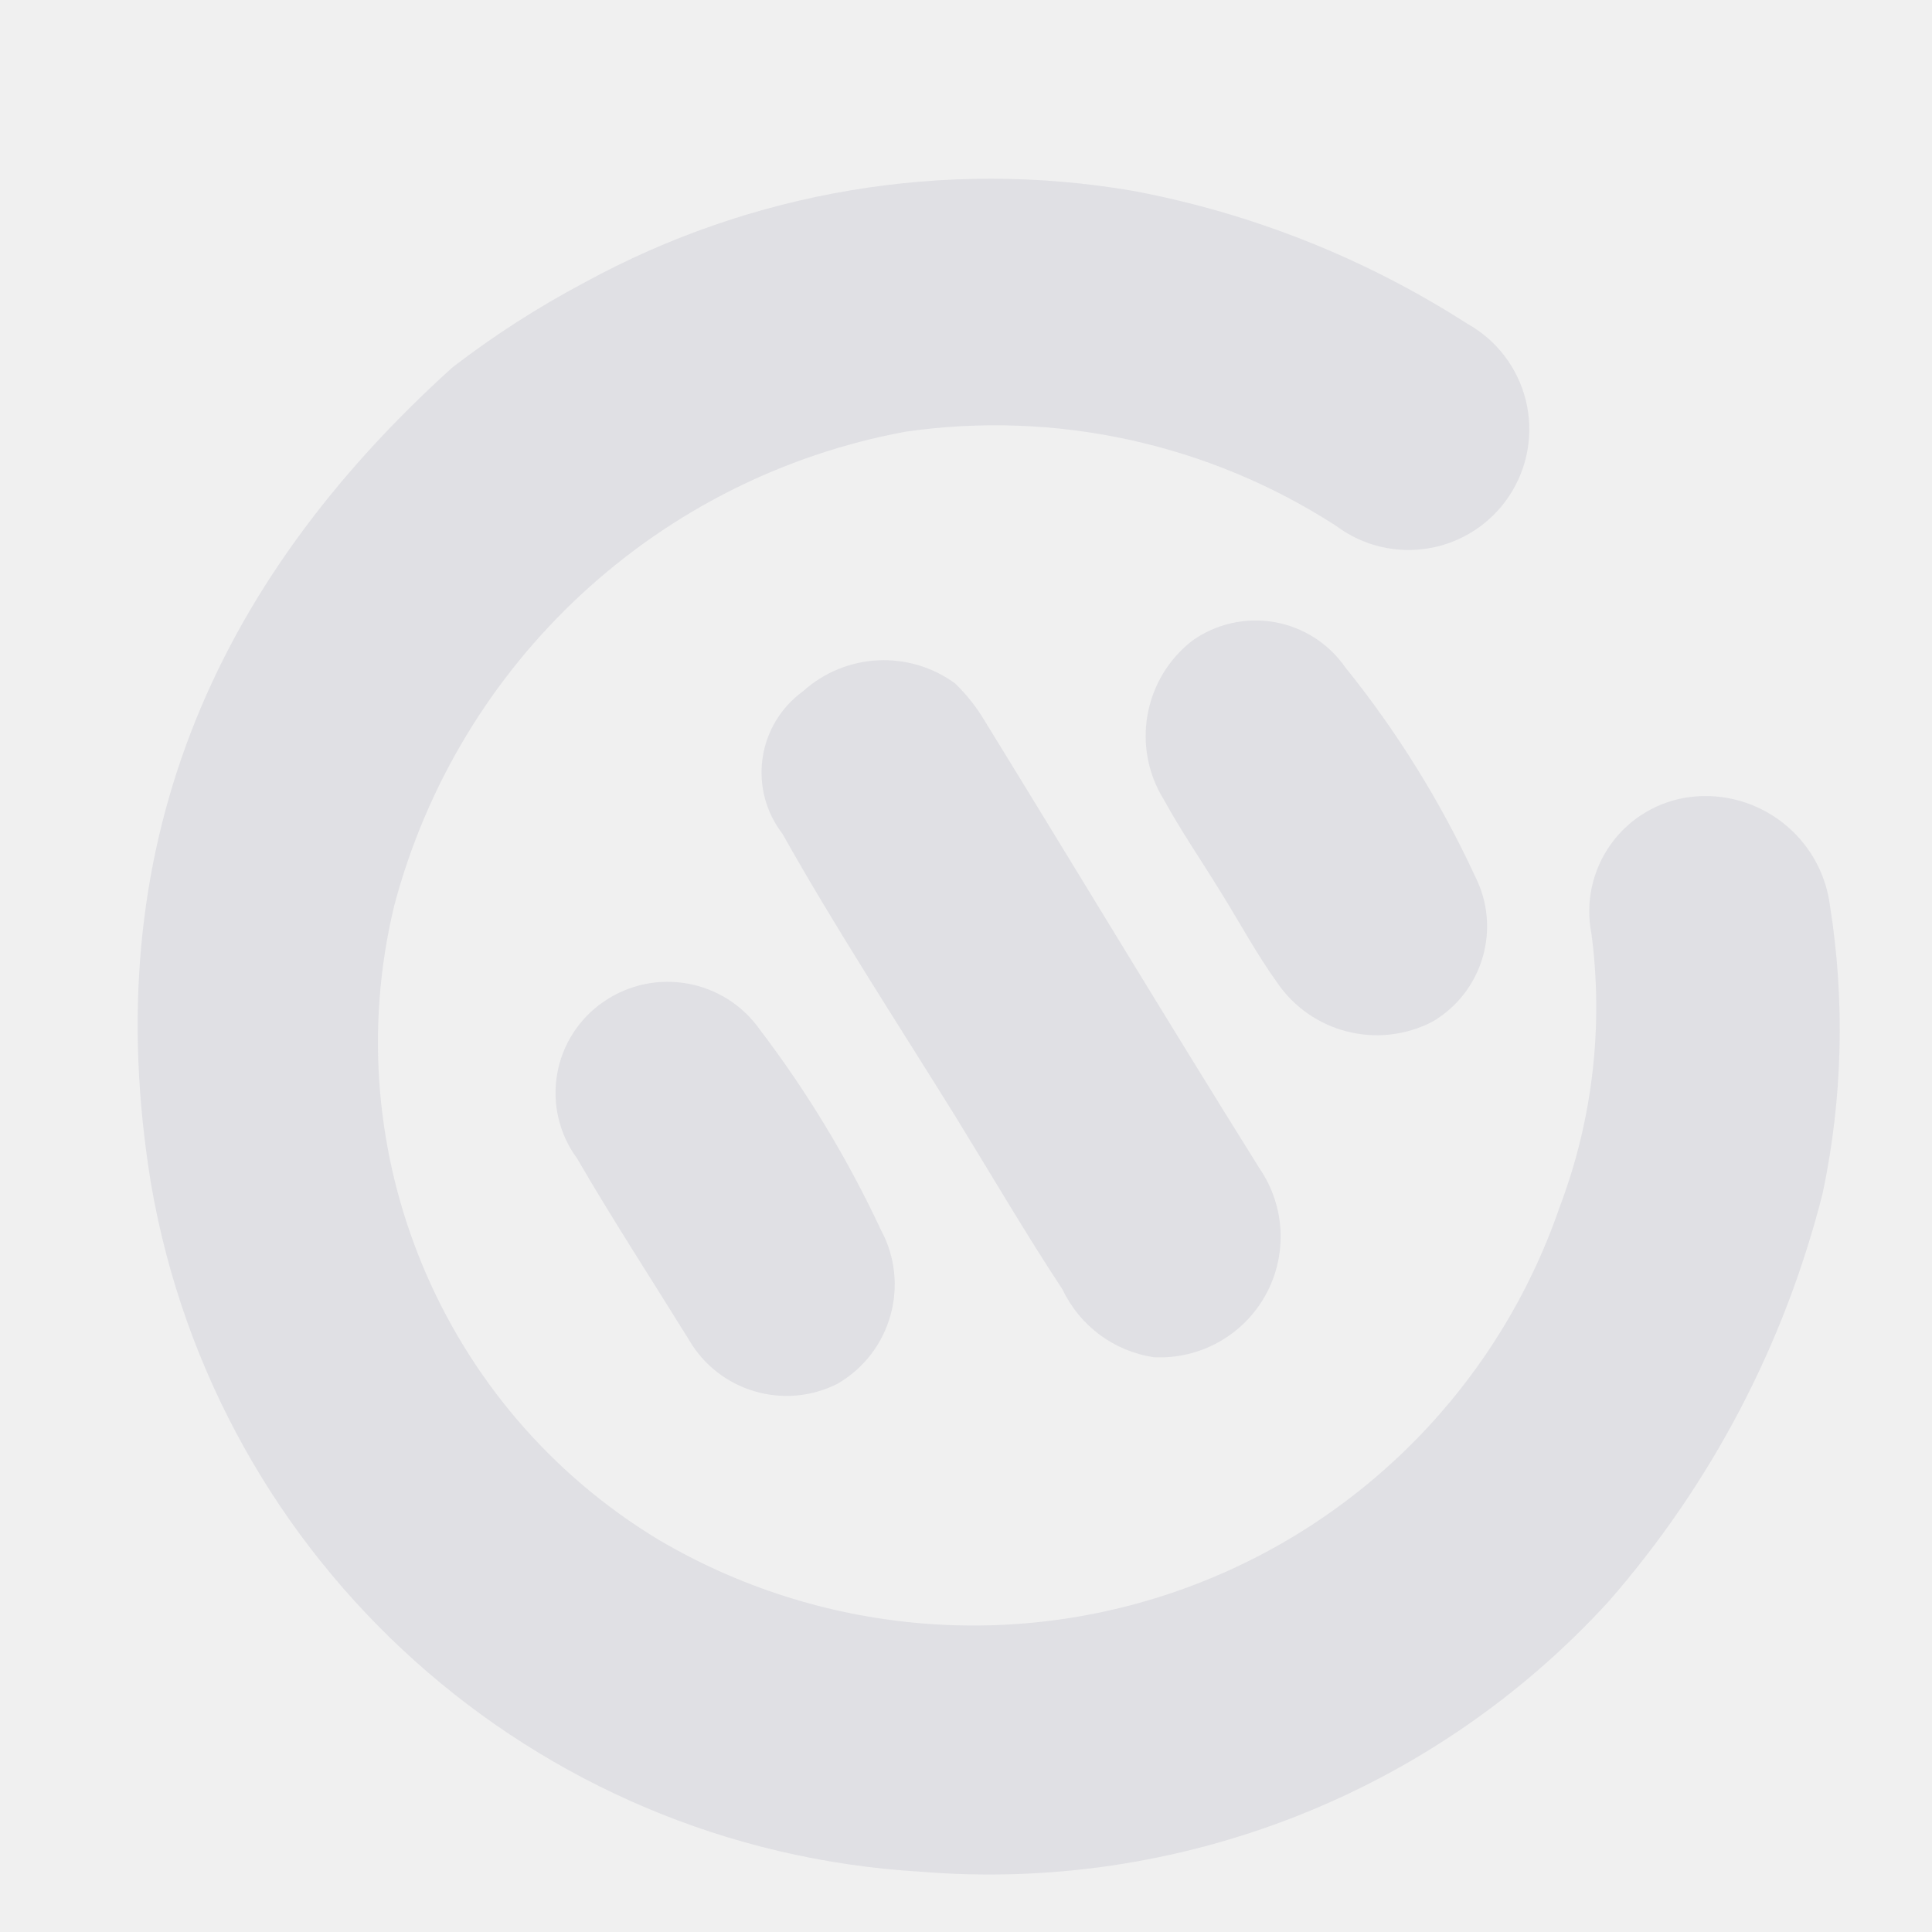
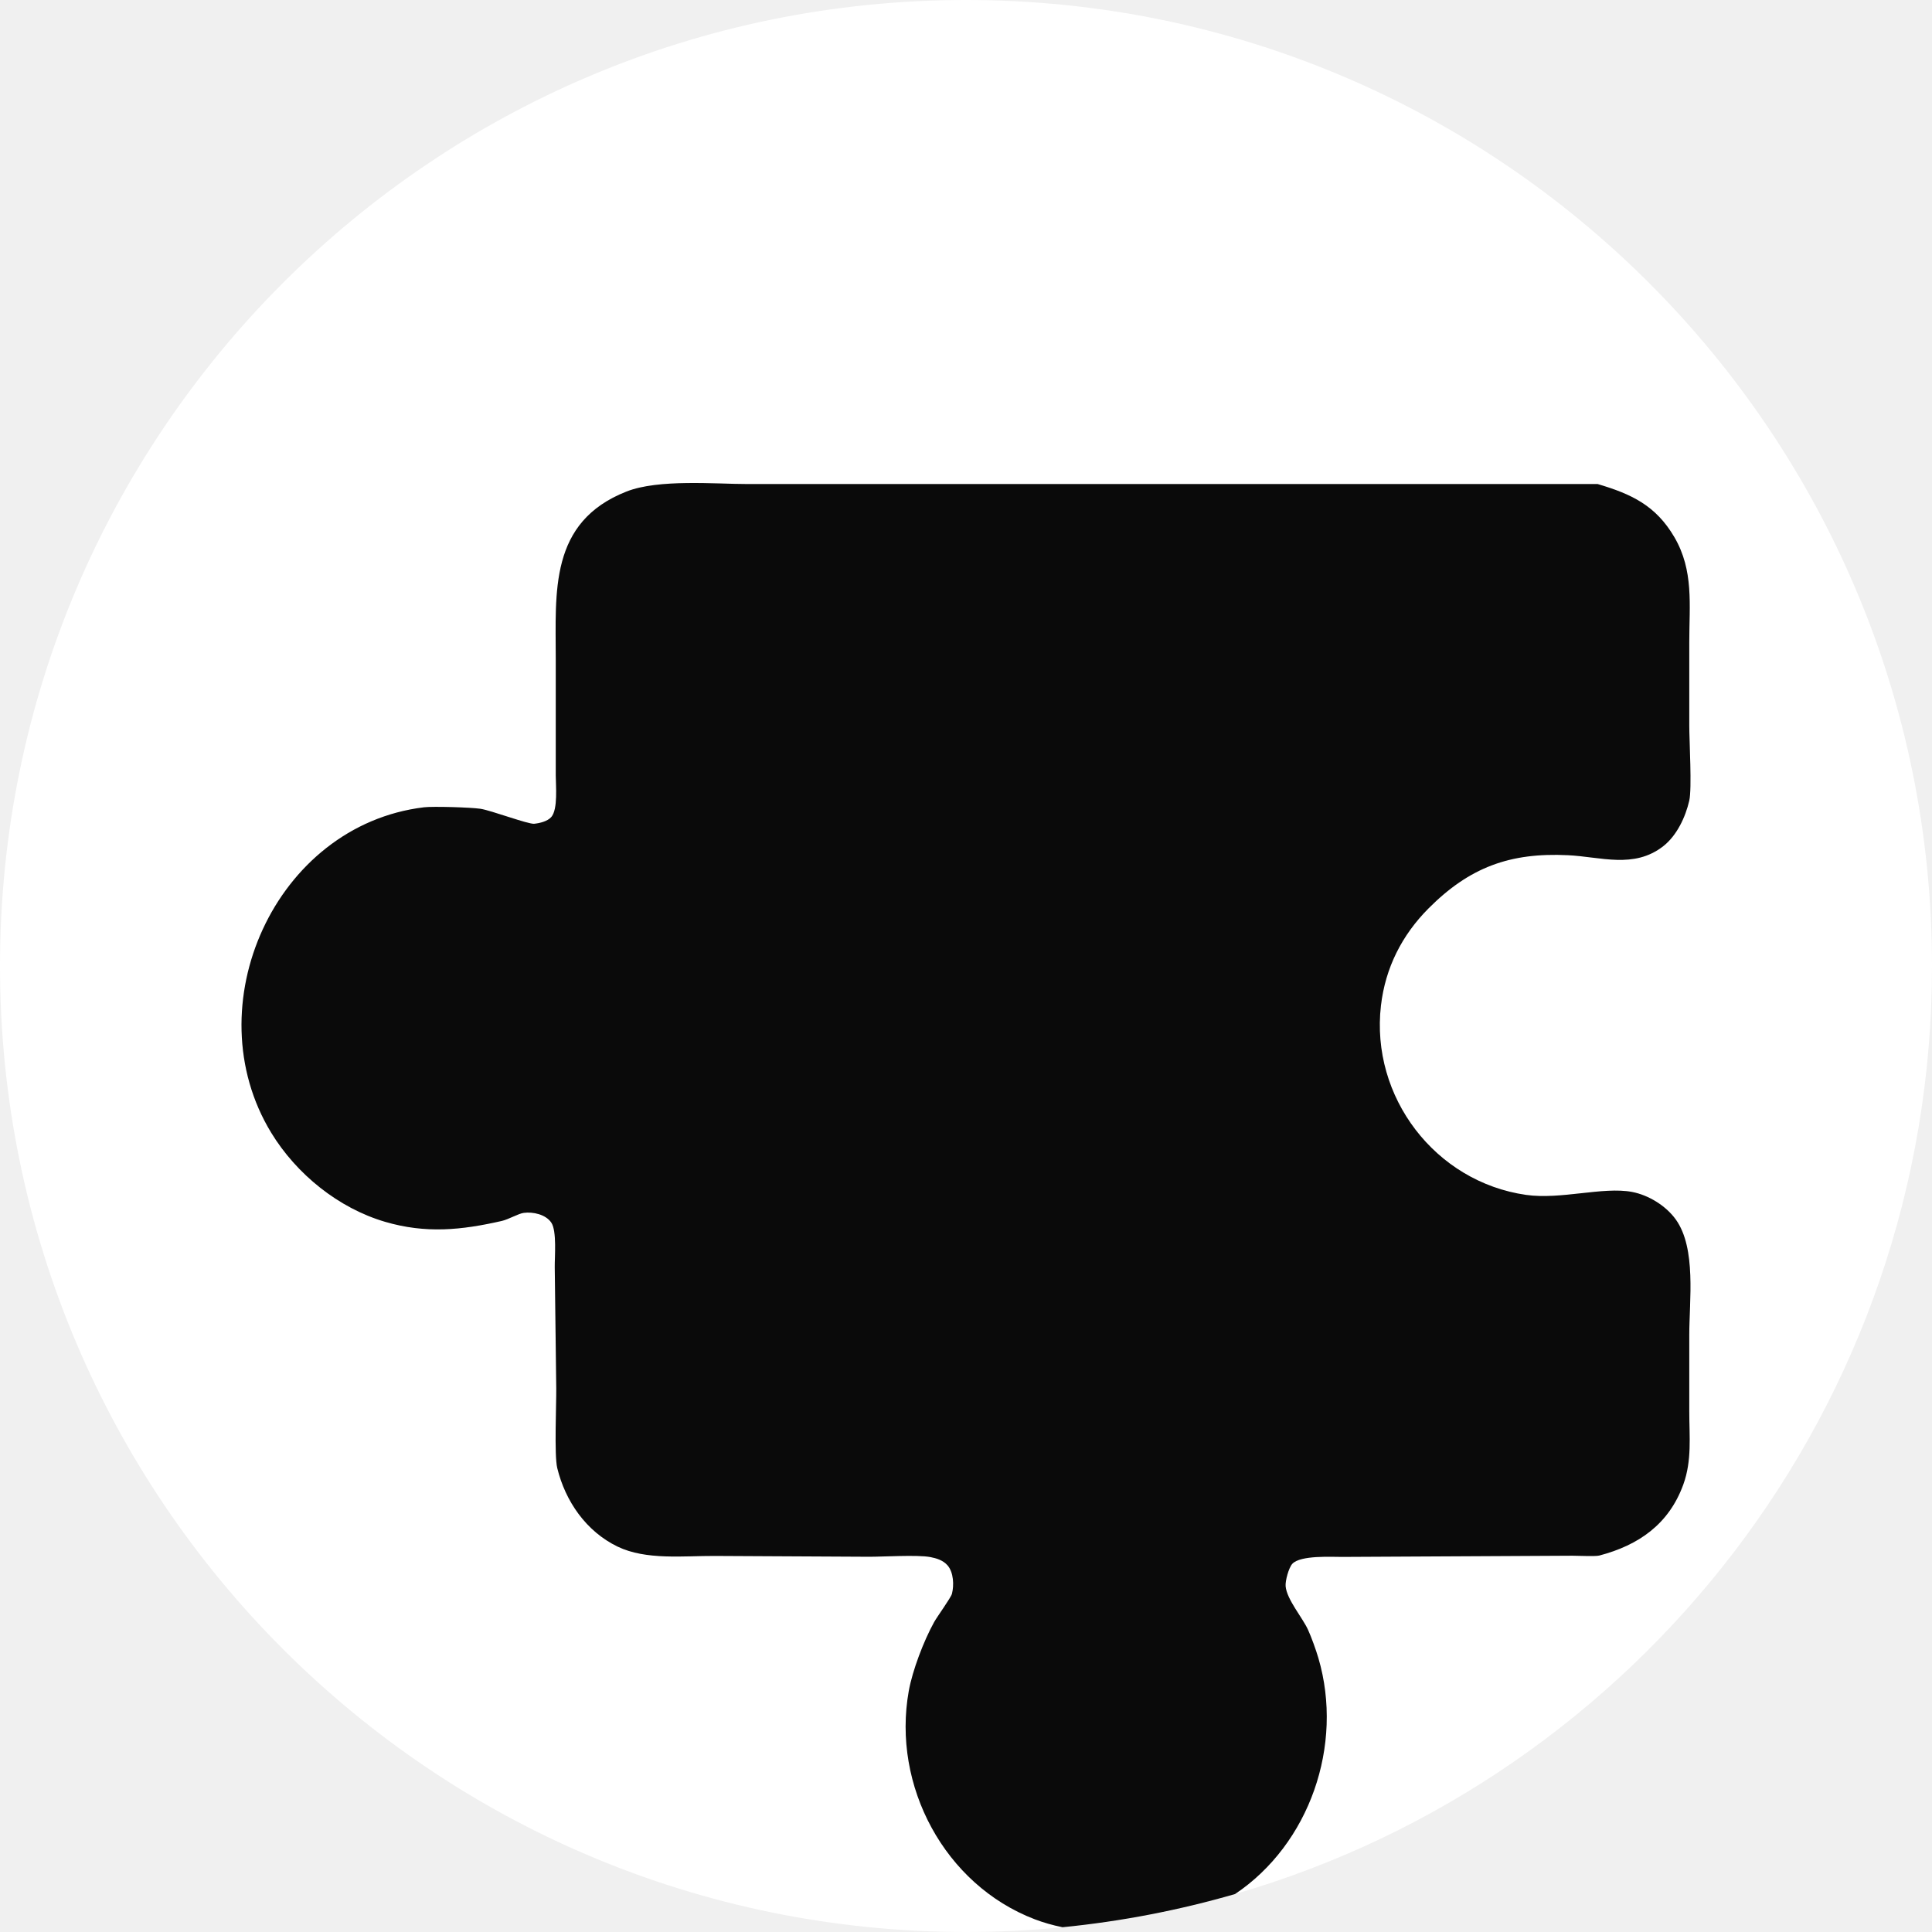
- <svg xmlns="http://www.w3.org/2000/svg" viewBox="0 0 32 32" role="img" aria-label="Capisum">
-   <path fill="#e0e0e4" d="M9.68,3.68a14,14,0,0,1,9.08-1.52,15.55,15.55,0,0,1,5.54,2.2A2,2,0,0,1,25,7.21a2,2,0,0,1-2.87.5A10.41,10.41,0,0,0,15,6.15,10.79,10.79,0,0,0,6.53,14a9.63,9.63,0,0,0,4.39,10.51A10.27,10.27,0,0,0,25.83,19a9.34,9.34,0,0,0,.53-4.53A1.91,1.91,0,0,1,28,12.2,2.08,2.08,0,0,1,30.31,14a13.1,13.1,0,0,1-.12,4.76,16.37,16.37,0,0,1-3.55,6.77A13.9,13.9,0,0,1,15.23,30,13.75,13.75,0,0,1,2.5,18.6c-.9-5.51,1-9.91,5-13.52A15.48,15.48,0,0,1,9.68,3.68Z" transform="translate(0 1)" />
-   <path fill="#e0e0e4" d="M15.83,17.5c-1-1.61-2-3.14-2.87-4.69a1.66,1.66,0,0,1,.34-2.36,2,2,0,0,1,2.52-.13,3,3,0,0,1,.49.62c1.52,2.47,3,4.93,4.55,7.41a2,2,0,0,1-1.75,3.13,2,2,0,0,1-1.51-1.12C17,19.45,16.45,18.51,15.83,17.5Z" transform="translate(0 1)" />
-   <path fill="#e0e0e4" d="M11.41,21.19c-.65-1.05-1.27-2-1.85-3A1.83,1.83,0,0,1,10,15.59a1.87,1.87,0,0,1,2.59.47,18.19,18.19,0,0,1,2,3.31,1.9,1.9,0,0,1-.72,2.55A1.87,1.87,0,0,1,11.41,21.19Z" transform="translate(0 1)" />
-   <path fill="#e0e0e4" d="M20.21,13.76c-.34-.55-.65-1-.93-1.51a2,2,0,0,1,.47-2.64,1.81,1.81,0,0,1,2.53.44,16.68,16.68,0,0,1,2.15,3.46,1.83,1.83,0,0,1-.7,2.41,2,2,0,0,1-2.58-.65C20.82,14.81,20.55,14.31,20.21,13.76Z" transform="translate(0 1)" />
+ <svg xmlns="http://www.w3.org/2000/svg" viewBox="609.295 393.089 436.059 436.059" role="img" aria-label="Capisum">
+   <path fill="#ffffff" d="M609.295 611.119 C609.295 490.704 706.91 393.089 827.325 393.089 C947.739 393.089 1045.354 490.704 1045.354 611.119 C1045.354 710.459 978.916 794.282 888.05 820.58 C904.84 809.326 912.64 787.003 906.859 767.325 C906.329 765.519 905.285 762.602 904.506 760.907 C903.238 758.147 899.737 754.107 899.463 751.111 C899.354 749.92 900.159 746.927 900.976 746.045 C902.811 744.062 909.934 744.499 912.239 744.487 L947.053 744.307 L964.212 744.218 C965.246 744.213 969.399 744.404 970.23 744.187 C979.119 741.867 985.974 737.11 989.225 728.143 C991.196 722.705 990.57 717.311 990.57 711.612 L990.57 694.344 C990.57 686.695 992.19 674.868 987.544 668.357 C985.322 665.242 981.372 662.811 977.627 662.108 C971.093 660.883 961.594 663.896 953.757 662.784 C933.274 659.876 918.59 640.707 920.979 620.055 C921.966 611.524 925.72 604.145 931.706 598.131 C940.939 588.855 950.072 585.475 963.171 586.109 C970.604 586.469 978.087 589.23 984.687 584.082 C987.762 581.683 989.715 577.505 990.57 573.78 C991.193 571.066 990.57 560.254 990.57 556.97 L990.57 537.959 C990.57 529.603 991.614 521.873 987.208 514.332 C983.017 507.159 977.461 504.577 969.894 502.341 L815.727 502.341 L778.101 502.341 C770.698 502.341 757.962 501.171 750.7 504.03 C733.207 510.919 734.732 526.692 734.732 541.921 L734.732 568.114 C734.732 570.252 735.27 575.727 733.723 577.496 C732.864 578.478 731.084 578.897 729.857 579.016 C728.499 579.147 720.124 576 717.754 575.638 C715.627 575.313 707.047 575.05 704.979 575.3 C671.354 579.367 653.086 620.19 670.52 648.766 C676.228 658.122 685.711 665.779 696.238 668.864 C705.419 671.554 713.454 670.736 722.54 668.661 C724.091 668.307 726.285 667.001 727.504 666.837 C729.569 666.559 732.464 667.172 733.723 669.032 C735.009 670.935 734.475 676.802 734.503 679.067 L734.844 706.432 C734.887 709.931 734.366 721.547 735.068 724.427 C736.896 731.934 741.6 738.739 748.683 742.16 C755.136 745.277 763.673 744.232 770.615 744.269 L805.35 744.452 C808.655 744.469 816.304 743.967 819.283 744.525 C820.667 744.784 822.162 745.257 823.149 746.383 C824.531 747.959 824.651 750.873 824.157 752.8 C823.927 753.698 820.842 757.921 820.123 759.218 C817.785 763.436 815.245 770.093 814.408 774.756 C810.573 796.123 822.513 818.487 842.816 826.266 C844.773 827.016 846.893 827.618 849.108 828.073 C841.943 828.784 834.676 829.148 827.325 829.148 C706.91 829.148 609.295 731.533 609.295 611.119 Z" />
+   <path fill="#0a0a0a" d="M750.7 504.03 C757.962 501.171 770.698 502.341 778.101 502.341 L815.727 502.341 L969.894 502.341 C977.461 504.577 983.017 507.159 987.208 514.332 C991.614 521.873 990.57 529.603 990.57 537.959 L990.57 556.97 C990.57 560.254 991.193 571.066 990.57 573.78 C989.715 577.505 987.762 581.683 984.687 584.082 C978.087 589.23 970.604 586.469 963.171 586.109 C950.072 585.475 940.939 588.855 931.706 598.131 C925.72 604.145 921.966 611.524 920.979 620.055 C918.59 640.707 933.274 659.876 953.757 662.784 C961.594 663.896 971.093 660.883 977.627 662.108 C981.372 662.811 985.322 665.242 987.544 668.357 C992.19 674.868 990.57 686.695 990.57 694.344 L990.57 711.612 C990.57 717.311 991.196 722.705 989.225 728.143 C985.974 737.11 979.119 741.867 970.23 744.187 C969.399 744.404 965.246 744.213 964.212 744.218 L947.053 744.307 L912.239 744.487 C909.934 744.499 902.811 744.062 900.976 746.045 C900.159 746.927 899.354 749.92 899.463 751.111 C899.737 754.107 903.238 758.147 904.506 760.907 C905.285 762.602 906.329 765.519 906.859 767.325 C912.64 787.003 904.84 809.326 888.05 820.58 C875.498 824.212 862.481 826.747 849.108 828.073 C846.893 827.618 844.773 827.016 842.816 826.266 C822.513 818.487 810.573 796.123 814.408 774.756 C815.245 770.093 817.785 763.436 820.123 759.218 C820.842 757.921 823.927 753.698 824.157 752.8 C824.651 750.873 824.531 747.959 823.149 746.383 C822.162 745.257 820.667 744.784 819.283 744.525 C816.304 743.967 808.655 744.469 805.35 744.452 L770.615 744.269 C763.673 744.232 755.136 745.277 748.683 742.16 C741.6 738.739 736.896 731.934 735.068 724.427 C734.366 721.547 734.887 709.931 734.844 706.432 L734.503 679.067 C734.475 676.802 735.009 670.935 733.723 669.032 C732.464 667.172 729.569 666.559 727.504 666.837 C726.285 667.001 724.091 668.307 722.54 668.661 C713.454 670.736 705.419 671.554 696.238 668.864 C685.711 665.779 676.228 658.122 670.52 648.766 C653.086 620.19 671.354 579.367 704.979 575.3 C707.047 575.05 715.627 575.313 717.754 575.638 C720.124 576 728.499 579.147 729.857 579.016 C731.084 578.897 732.864 578.478 733.723 577.496 C735.27 575.727 734.732 570.252 734.732 568.114 L734.732 541.921 C734.732 526.692 733.207 510.919 750.7 504.03 Z" />
</svg>
